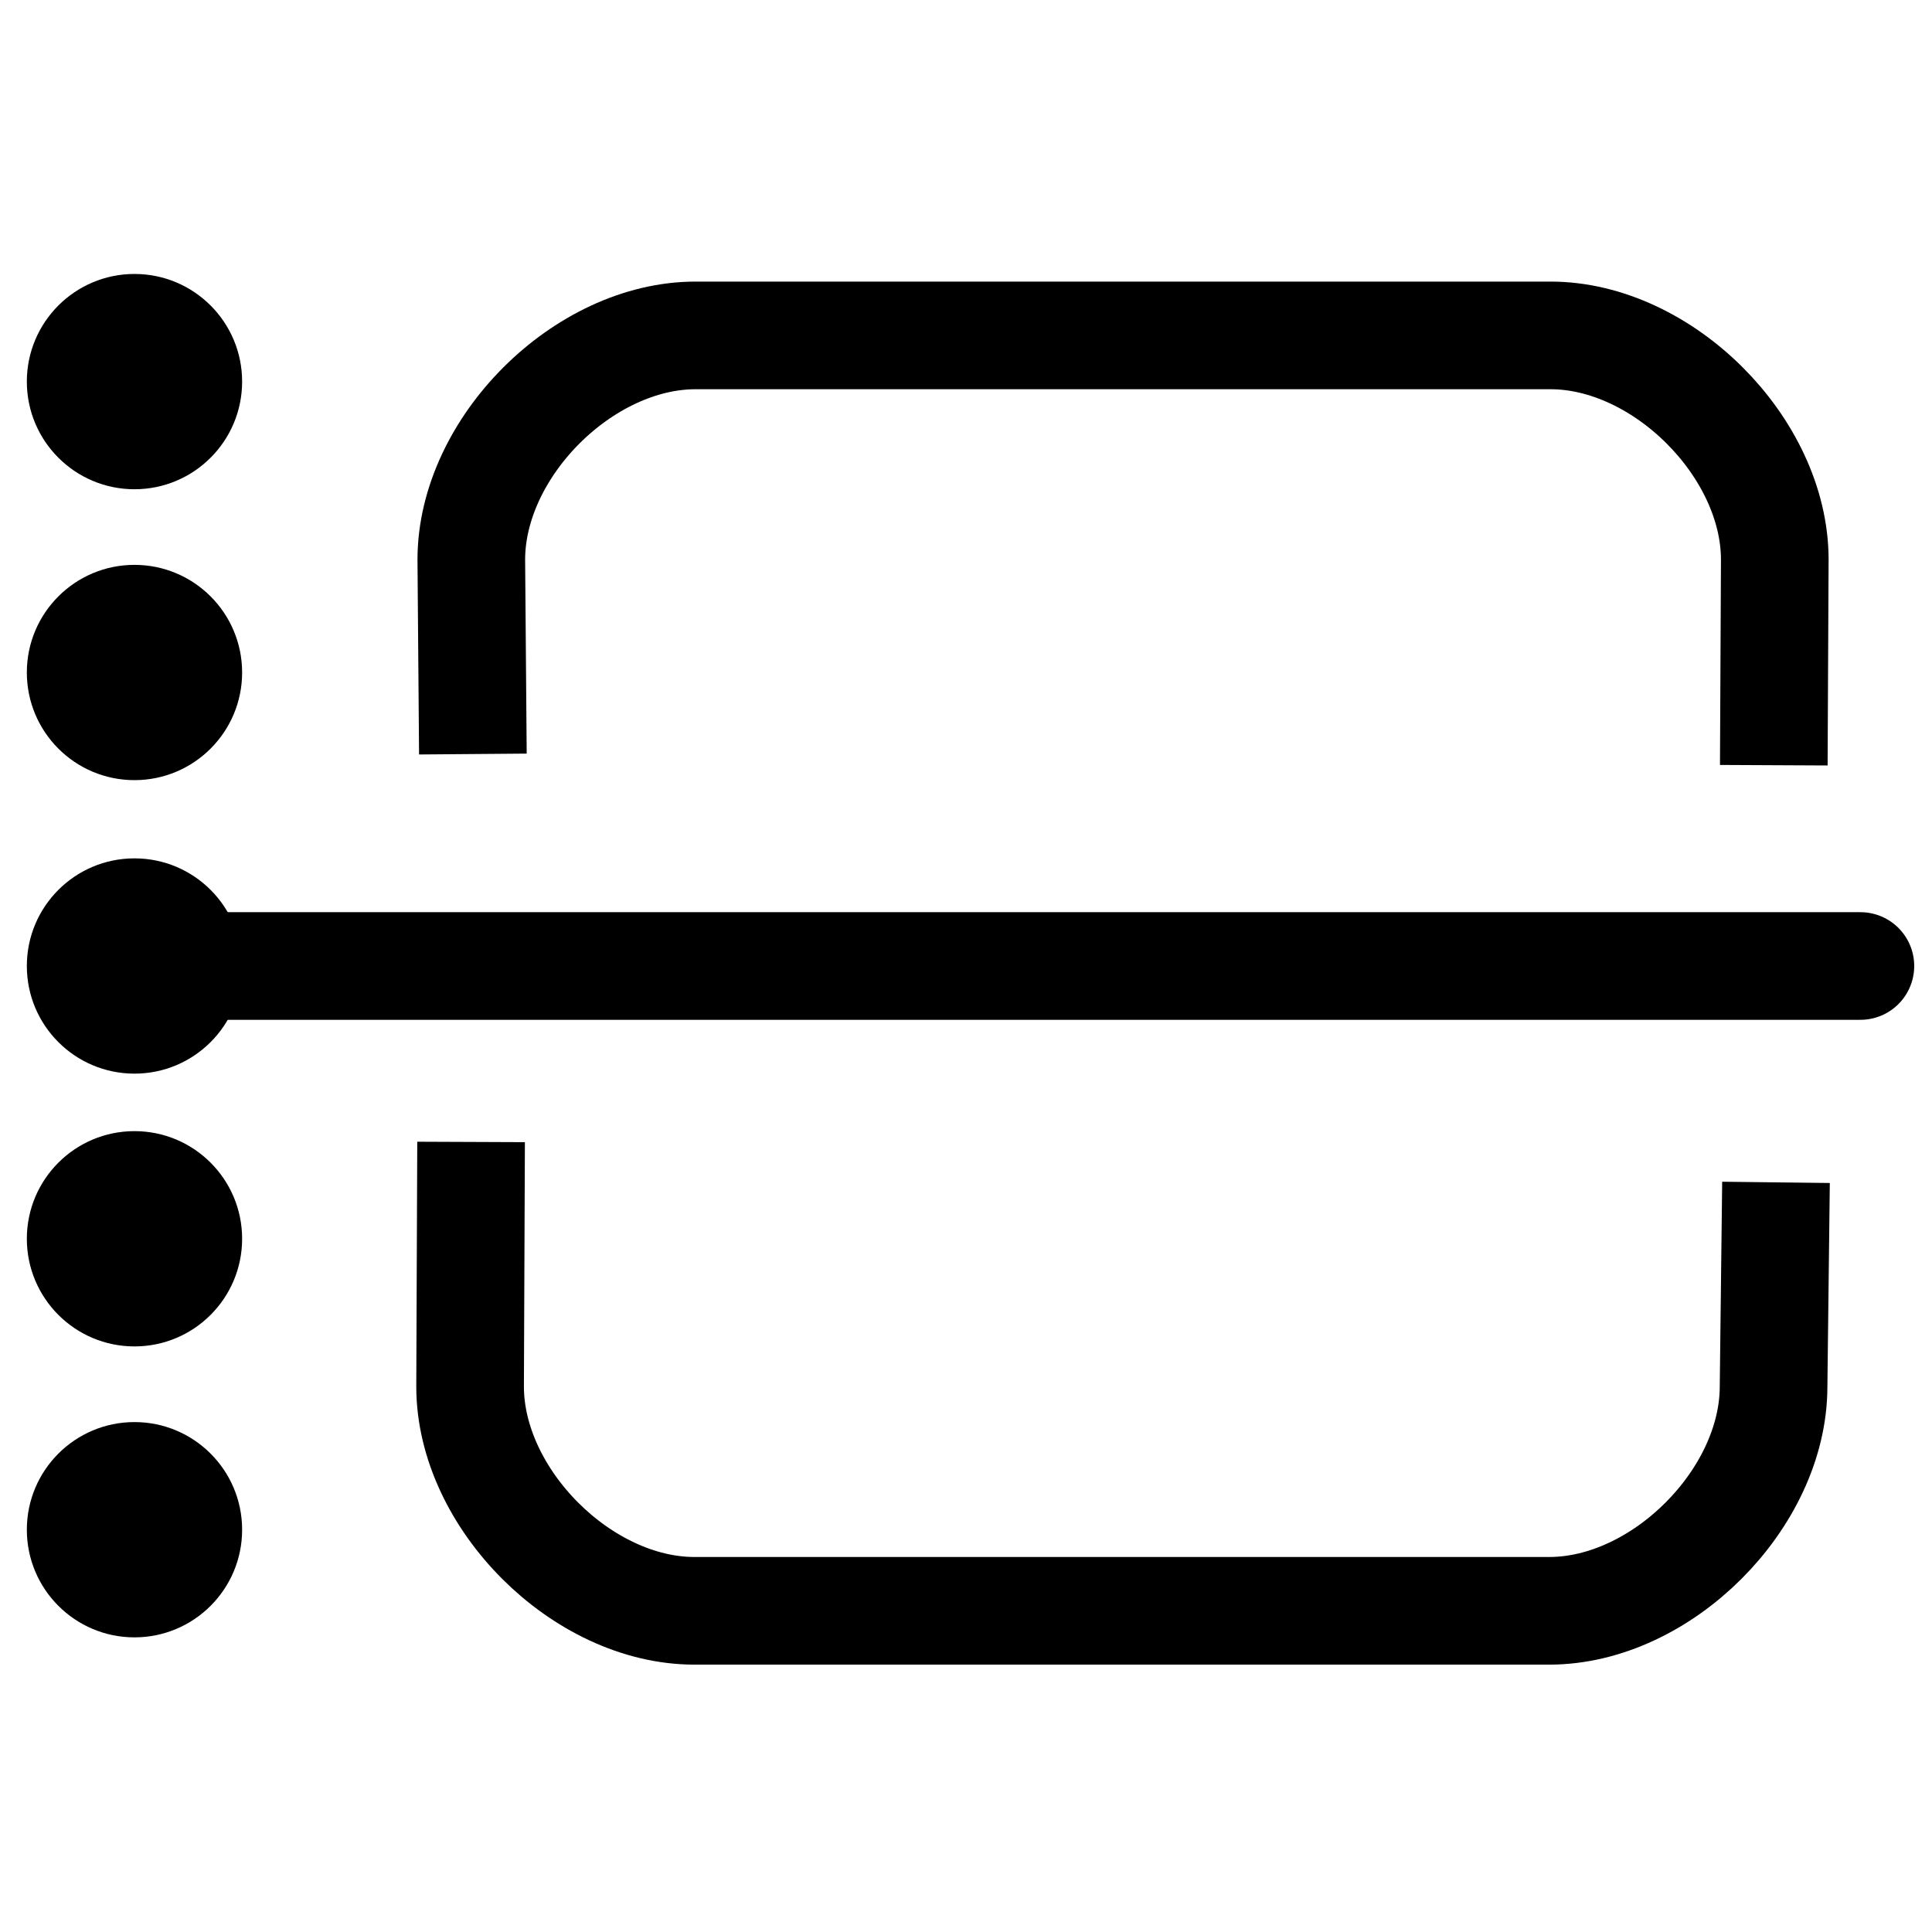
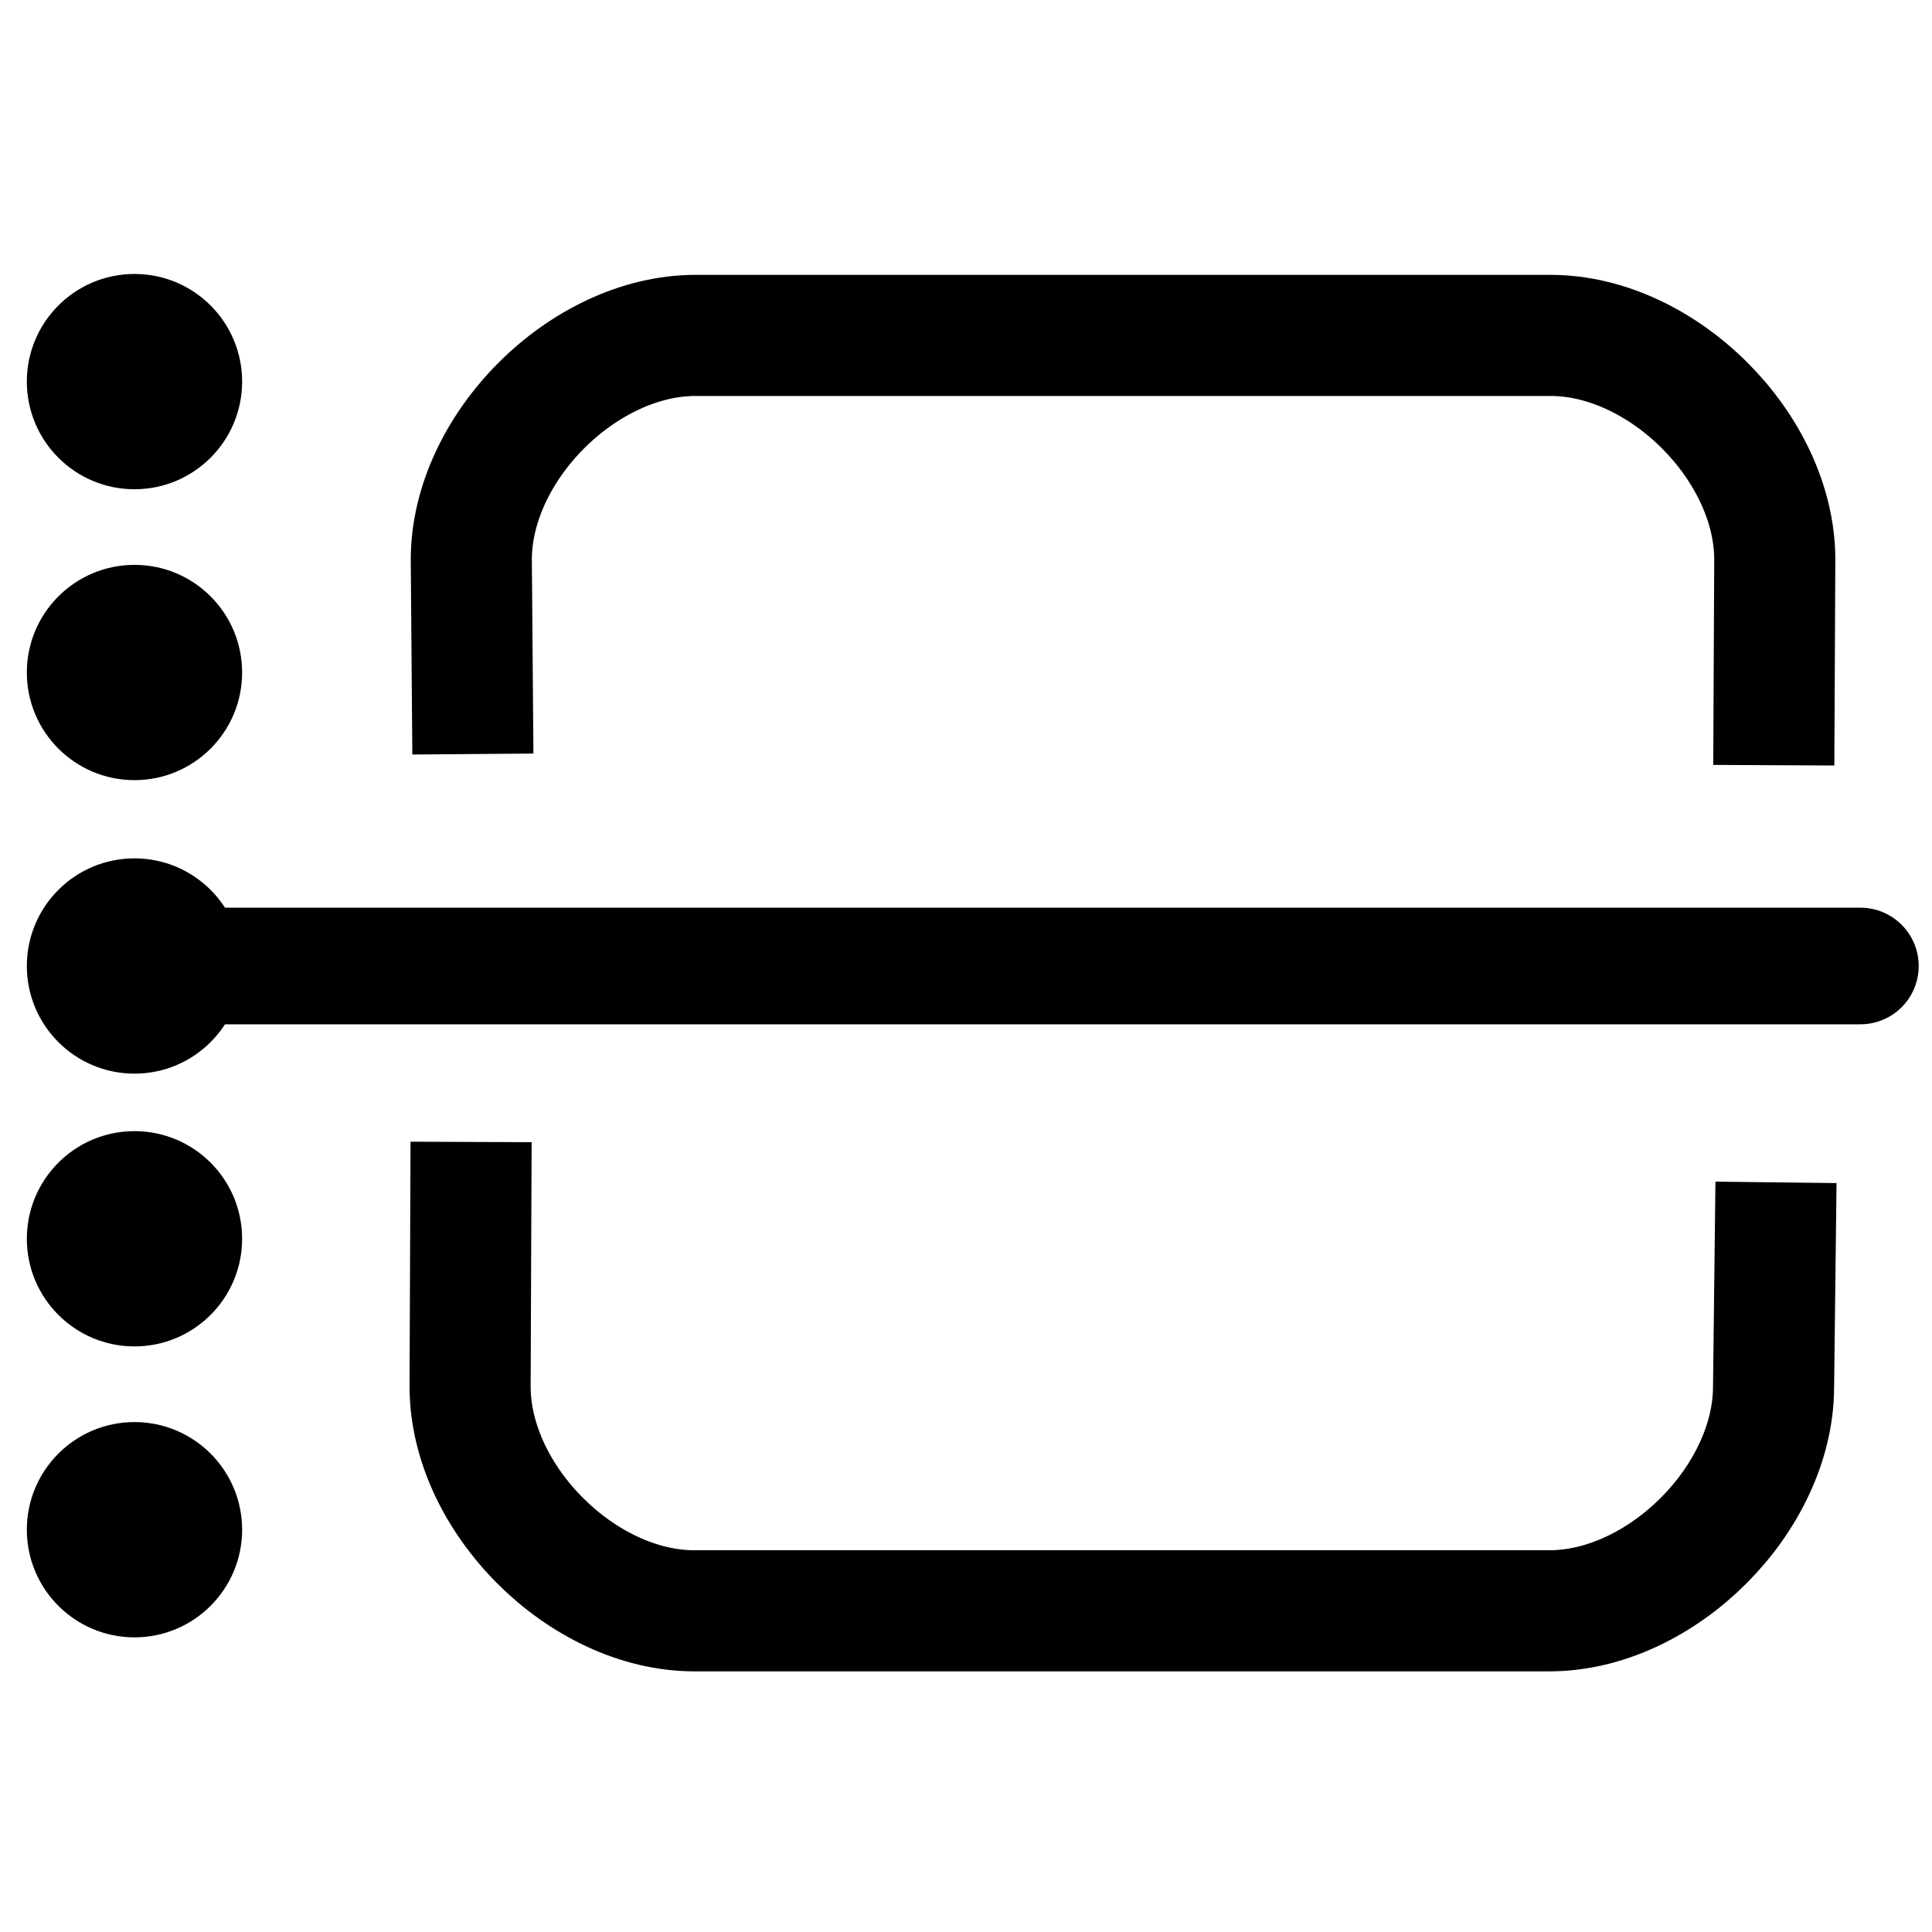
<svg xmlns="http://www.w3.org/2000/svg" width="56" height="56" viewBox="0 0 56 56">
  <g transform="translate(28,28) scale(1.3) translate(-180,-360)">
    <circle cx="161.46" cy="353.456" r="2.4" fill="#000000" />
    <circle cx="161.46" cy="346.97" r="2.4" fill="#000000" />
    <circle cx="161.46" cy="372.569" r="2.4" fill="#000000" />
    <circle cx="161.46" cy="366.082" r="2.4" fill="#000000" />
    <circle cx="161.46" cy="360" r="2.4" fill="#000000" />
-     <path d="M161.065,360h38.877" fill="none" stroke="#000000" stroke-width="2.4" stroke-linecap="round" stroke-linejoin="round" />
-     <path d="M198.06,364.824l-0.054,4.553c0,2.5 -2.5,5 -5,5h-19.063c-2.5,0 -5,-2.5 -5,-5l0.022,-5.454" fill="none" stroke="#000000" stroke-width="2.4" stroke-linecap="butt" stroke-linejoin="miter" />
-     <path d="M169.005,355.274l-0.035,-4.334c0,-2.5 2.5,-5 5,-5h19.063c2.5,0 5,2.5 5,5l-0.022,4.583" fill="none" stroke="#000000" stroke-width="2.4" stroke-linecap="butt" stroke-linejoin="round" />
+     <path d="M161.065,360h38.877" fill="none" stroke="#000000" stroke-width="2.6" stroke-linecap="round" stroke-linejoin="round" />
+     <path d="M198.06,364.824l-0.054,4.553c0,2.5 -2.5,5 -5,5h-19.063c-2.5,0 -5,-2.5 -5,-5l0.022,-5.454" fill="none" stroke="#000000" stroke-width="2.7" stroke-linecap="butt" stroke-linejoin="miter" />
+     <path d="M169.005,355.274l-0.035,-4.334c0,-2.5 2.5,-5 5,-5h19.063c2.5,0 5,2.5 5,5l-0.022,4.583" fill="none" stroke="#000000" stroke-width="2.7" stroke-linecap="butt" stroke-linejoin="round" />
  </g>
</svg>
